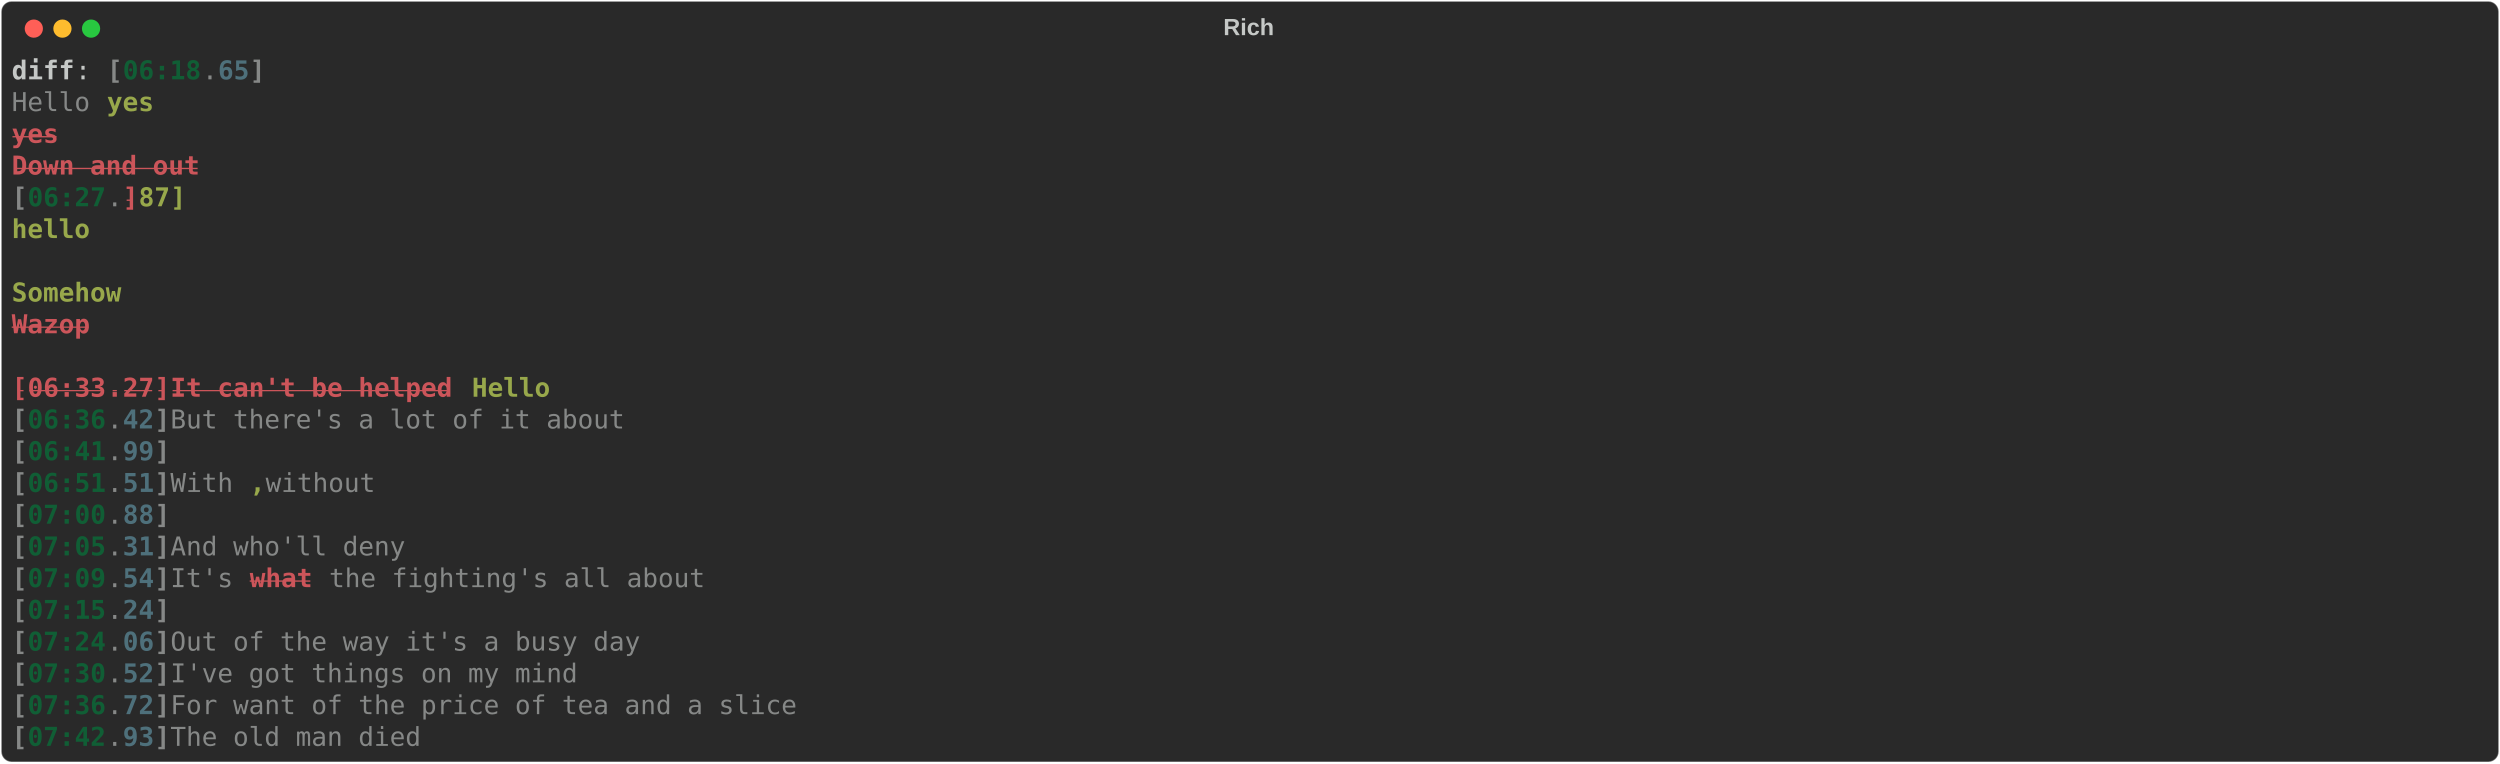
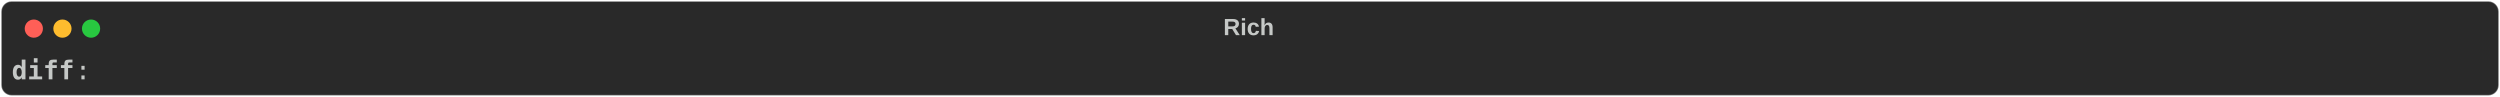
- <svg xmlns="http://www.w3.org/2000/svg" class="rich-terminal" viewBox="0 0 1922 586.8">
+ <svg xmlns="http://www.w3.org/2000/svg" class="rich-terminal" viewBox="0 0 1922 74.4">
  <style>

    @font-face {
        font-family: "Fira Code";
        src: local("FiraCode-Regular"),
                url("https://cdnjs.cloudflare.com/ajax/libs/firacode/6.2.0/woff2/FiraCode-Regular.woff2") format("woff2"),
                url("https://cdnjs.cloudflare.com/ajax/libs/firacode/6.2.0/woff/FiraCode-Regular.woff") format("woff");
        font-style: normal;
        font-weight: 400;
    }
    @font-face {
        font-family: "Fira Code";
        src: local("FiraCode-Bold"),
                url("https://cdnjs.cloudflare.com/ajax/libs/firacode/6.2.0/woff2/FiraCode-Bold.woff2") format("woff2"),
                url("https://cdnjs.cloudflare.com/ajax/libs/firacode/6.2.0/woff/FiraCode-Bold.woff") format("woff");
        font-style: bold;
        font-weight: 700;
    }

-     .terminal-4003312922-matrix {
+     .terminal-1801525108-matrix {
        font-family: Fira Code, monospace;
        font-size: 20px;
        line-height: 24.4px;
        font-variant-east-asian: full-width;
    }

-     .terminal-4003312922-title {
+     .terminal-1801525108-title {
        font-size: 18px;
        font-weight: bold;
        font-family: arial;
    }

-     .terminal-4003312922-r1 { fill: #c5c8c6;font-weight: bold }
- .terminal-4003312922-r2 { fill: #c5c8c6 }
- .terminal-4003312922-r3 { fill: #868887;font-weight: bold }
- .terminal-4003312922-r4 { fill: #105e35;font-weight: bold }
- .terminal-4003312922-r5 { fill: #868887 }
- .terminal-4003312922-r6 { fill: #4e707b;font-weight: bold }
- .terminal-4003312922-r7 { fill: #cc555a;font-weight: bold;text-decoration: line-through; }
- .terminal-4003312922-r8 { fill: #98a84b;font-weight: bold;text-decoration: underline; }
- .terminal-4003312922-r9 { fill: #98a84b;font-weight: bold }
+     .terminal-1801525108-r1 { fill: #c5c8c6;font-weight: bold }
+ .terminal-1801525108-r2 { fill: #c5c8c6 }
    </style>
  <defs>
-     <clipPath id="terminal-4003312922-clip-terminal">
-       <rect x="0" y="0" width="1902.2" height="535.8" />
-     </clipPath>
-     <clipPath id="terminal-4003312922-line-0">
-       <rect x="0" y="1.5" width="1903.2" height="24.65" />
-     </clipPath>
-     <clipPath id="terminal-4003312922-line-1">
-       <rect x="0" y="25.9" width="1903.2" height="24.65" />
-     </clipPath>
-     <clipPath id="terminal-4003312922-line-2">
-       <rect x="0" y="50.3" width="1903.2" height="24.65" />
-     </clipPath>
-     <clipPath id="terminal-4003312922-line-3">
-       <rect x="0" y="74.7" width="1903.2" height="24.65" />
-     </clipPath>
-     <clipPath id="terminal-4003312922-line-4">
-       <rect x="0" y="99.1" width="1903.2" height="24.65" />
-     </clipPath>
-     <clipPath id="terminal-4003312922-line-5">
-       <rect x="0" y="123.5" width="1903.2" height="24.65" />
-     </clipPath>
-     <clipPath id="terminal-4003312922-line-6">
-       <rect x="0" y="147.9" width="1903.2" height="24.65" />
-     </clipPath>
-     <clipPath id="terminal-4003312922-line-7">
-       <rect x="0" y="172.3" width="1903.2" height="24.65" />
-     </clipPath>
-     <clipPath id="terminal-4003312922-line-8">
-       <rect x="0" y="196.7" width="1903.2" height="24.65" />
-     </clipPath>
-     <clipPath id="terminal-4003312922-line-9">
-       <rect x="0" y="221.1" width="1903.2" height="24.65" />
-     </clipPath>
-     <clipPath id="terminal-4003312922-line-10">
-       <rect x="0" y="245.5" width="1903.2" height="24.65" />
-     </clipPath>
-     <clipPath id="terminal-4003312922-line-11">
-       <rect x="0" y="269.9" width="1903.2" height="24.65" />
-     </clipPath>
-     <clipPath id="terminal-4003312922-line-12">
-       <rect x="0" y="294.3" width="1903.2" height="24.65" />
-     </clipPath>
-     <clipPath id="terminal-4003312922-line-13">
-       <rect x="0" y="318.7" width="1903.2" height="24.65" />
-     </clipPath>
-     <clipPath id="terminal-4003312922-line-14">
-       <rect x="0" y="343.1" width="1903.2" height="24.65" />
-     </clipPath>
-     <clipPath id="terminal-4003312922-line-15">
-       <rect x="0" y="367.5" width="1903.2" height="24.65" />
-     </clipPath>
-     <clipPath id="terminal-4003312922-line-16">
-       <rect x="0" y="391.9" width="1903.2" height="24.65" />
-     </clipPath>
-     <clipPath id="terminal-4003312922-line-17">
-       <rect x="0" y="416.3" width="1903.2" height="24.65" />
-     </clipPath>
-     <clipPath id="terminal-4003312922-line-18">
-       <rect x="0" y="440.7" width="1903.2" height="24.65" />
-     </clipPath>
-     <clipPath id="terminal-4003312922-line-19">
-       <rect x="0" y="465.1" width="1903.2" height="24.65" />
-     </clipPath>
-     <clipPath id="terminal-4003312922-line-20">
-       <rect x="0" y="489.5" width="1903.2" height="24.65" />
+     <clipPath id="terminal-1801525108-clip-terminal">
+       <rect x="0" y="0" width="1902.2" height="23.4" />
    </clipPath>
  </defs>
-   <rect fill="#292929" stroke="rgba(255,255,255,0.35)" stroke-width="1" x="1" y="1" width="1920" height="584.8" rx="8" />
-   <text class="terminal-4003312922-title" fill="#c5c8c6" text-anchor="middle" x="960" y="27">Rich</text>
+   <rect fill="#292929" stroke="rgba(255,255,255,0.35)" stroke-width="1" x="1" y="1" width="1920" height="72.4" rx="8" />
+   <text class="terminal-1801525108-title" fill="#c5c8c6" text-anchor="middle" x="960" y="27">Rich</text>
  <g transform="translate(26,22)">
    <circle cx="0" cy="0" r="7" fill="#ff5f57" />
    <circle cx="22" cy="0" r="7" fill="#febc2e" />
    <circle cx="44" cy="0" r="7" fill="#28c840" />
  </g>
-   <g transform="translate(9, 41)" clip-path="url(#terminal-4003312922-clip-terminal)">
-     <g class="terminal-4003312922-matrix">
-       <text class="terminal-4003312922-r1" x="0" y="20" textLength="48.8" clip-path="url(#terminal-4003312922-line-0)">diff</text>
-       <text class="terminal-4003312922-r2" x="48.8" y="20" textLength="24.4" clip-path="url(#terminal-4003312922-line-0)">: </text>
-       <text class="terminal-4003312922-r3" x="73.2" y="20" textLength="12.2" clip-path="url(#terminal-4003312922-line-0)">[</text>
-       <text class="terminal-4003312922-r4" x="85.4" y="20" textLength="61" clip-path="url(#terminal-4003312922-line-0)">06:18</text>
-       <text class="terminal-4003312922-r5" x="146.4" y="20" textLength="12.2" clip-path="url(#terminal-4003312922-line-0)">.</text>
-       <text class="terminal-4003312922-r6" x="158.6" y="20" textLength="24.4" clip-path="url(#terminal-4003312922-line-0)">65</text>
-       <text class="terminal-4003312922-r3" x="183" y="20" textLength="12.2" clip-path="url(#terminal-4003312922-line-0)">]</text>
-       <text class="terminal-4003312922-r2" x="1903.2" y="20" textLength="12.2" clip-path="url(#terminal-4003312922-line-0)">
- </text>
-       <text class="terminal-4003312922-r5" x="0" y="44.4" textLength="61" clip-path="url(#terminal-4003312922-line-1)">Hello</text>
-       <text class="terminal-4003312922-r9" x="73.2" y="44.4" textLength="36.6" clip-path="url(#terminal-4003312922-line-1)">yes</text>
-       <text class="terminal-4003312922-r2" x="1903.2" y="44.4" textLength="12.2" clip-path="url(#terminal-4003312922-line-1)">
- </text>
-       <text class="terminal-4003312922-r7" x="0" y="68.8" textLength="36.6" clip-path="url(#terminal-4003312922-line-2)">yes</text>
-       <text class="terminal-4003312922-r2" x="1903.2" y="68.8" textLength="12.2" clip-path="url(#terminal-4003312922-line-2)">
- </text>
-       <text class="terminal-4003312922-r7" x="0" y="93.2" textLength="146.4" clip-path="url(#terminal-4003312922-line-3)">Down and out</text>
-       <text class="terminal-4003312922-r2" x="1903.2" y="93.2" textLength="12.2" clip-path="url(#terminal-4003312922-line-3)">
- </text>
-       <text class="terminal-4003312922-r3" x="0" y="117.6" textLength="12.2" clip-path="url(#terminal-4003312922-line-4)">[</text>
-       <text class="terminal-4003312922-r4" x="12.2" y="117.6" textLength="61" clip-path="url(#terminal-4003312922-line-4)">06:27</text>
-       <text class="terminal-4003312922-r5" x="73.2" y="117.6" textLength="12.2" clip-path="url(#terminal-4003312922-line-4)">.</text>
-       <text class="terminal-4003312922-r7" x="85.4" y="117.6" textLength="12.2" clip-path="url(#terminal-4003312922-line-4)">]</text>
-       <text class="terminal-4003312922-r9" x="97.6" y="117.6" textLength="24.4" clip-path="url(#terminal-4003312922-line-4)">87</text>
-       <text class="terminal-4003312922-r9" x="122" y="117.6" textLength="12.2" clip-path="url(#terminal-4003312922-line-4)">]</text>
-       <text class="terminal-4003312922-r2" x="1903.2" y="117.6" textLength="12.2" clip-path="url(#terminal-4003312922-line-4)">
- </text>
-       <text class="terminal-4003312922-r9" x="0" y="142" textLength="61" clip-path="url(#terminal-4003312922-line-5)">hello</text>
-       <text class="terminal-4003312922-r2" x="1903.2" y="142" textLength="12.2" clip-path="url(#terminal-4003312922-line-5)">
- </text>
-       <text class="terminal-4003312922-r2" x="1903.2" y="166.4" textLength="12.2" clip-path="url(#terminal-4003312922-line-6)">
- </text>
-       <text class="terminal-4003312922-r9" x="0" y="190.8" textLength="85.4" clip-path="url(#terminal-4003312922-line-7)">Somehow</text>
-       <text class="terminal-4003312922-r2" x="1903.2" y="190.8" textLength="12.2" clip-path="url(#terminal-4003312922-line-7)">
- </text>
-       <text class="terminal-4003312922-r7" x="0" y="215.2" textLength="61" clip-path="url(#terminal-4003312922-line-8)">Wazop</text>
-       <text class="terminal-4003312922-r2" x="1903.2" y="215.2" textLength="12.2" clip-path="url(#terminal-4003312922-line-8)">
- </text>
-       <text class="terminal-4003312922-r2" x="1903.2" y="239.6" textLength="12.2" clip-path="url(#terminal-4003312922-line-9)">
- </text>
-       <text class="terminal-4003312922-r7" x="0" y="264" textLength="12.2" clip-path="url(#terminal-4003312922-line-10)">[</text>
-       <text class="terminal-4003312922-r7" x="12.2" y="264" textLength="61" clip-path="url(#terminal-4003312922-line-10)">06:33</text>
-       <text class="terminal-4003312922-r7" x="73.2" y="264" textLength="12.2" clip-path="url(#terminal-4003312922-line-10)">.</text>
-       <text class="terminal-4003312922-r7" x="85.4" y="264" textLength="24.4" clip-path="url(#terminal-4003312922-line-10)">27</text>
-       <text class="terminal-4003312922-r7" x="109.8" y="264" textLength="12.2" clip-path="url(#terminal-4003312922-line-10)">]</text>
-       <text class="terminal-4003312922-r7" x="122" y="264" textLength="231.8" clip-path="url(#terminal-4003312922-line-10)"> It can't be helped</text>
-       <text class="terminal-4003312922-r9" x="353.8" y="264" textLength="61" clip-path="url(#terminal-4003312922-line-10)">Hello</text>
-       <text class="terminal-4003312922-r2" x="1903.2" y="264" textLength="12.2" clip-path="url(#terminal-4003312922-line-10)">
- </text>
-       <text class="terminal-4003312922-r3" x="0" y="288.4" textLength="12.2" clip-path="url(#terminal-4003312922-line-11)">[</text>
-       <text class="terminal-4003312922-r4" x="12.2" y="288.4" textLength="61" clip-path="url(#terminal-4003312922-line-11)">06:36</text>
-       <text class="terminal-4003312922-r5" x="73.2" y="288.4" textLength="12.2" clip-path="url(#terminal-4003312922-line-11)">.</text>
-       <text class="terminal-4003312922-r6" x="85.4" y="288.4" textLength="24.4" clip-path="url(#terminal-4003312922-line-11)">42</text>
-       <text class="terminal-4003312922-r3" x="109.8" y="288.4" textLength="12.2" clip-path="url(#terminal-4003312922-line-11)">]</text>
-       <text class="terminal-4003312922-r5" x="122" y="288.4" textLength="366" clip-path="url(#terminal-4003312922-line-11)"> But there's a lot of it about</text>
-       <text class="terminal-4003312922-r2" x="1903.2" y="288.4" textLength="12.2" clip-path="url(#terminal-4003312922-line-11)">
- </text>
-       <text class="terminal-4003312922-r3" x="0" y="312.8" textLength="12.2" clip-path="url(#terminal-4003312922-line-12)">[</text>
-       <text class="terminal-4003312922-r4" x="12.2" y="312.8" textLength="61" clip-path="url(#terminal-4003312922-line-12)">06:41</text>
-       <text class="terminal-4003312922-r5" x="73.2" y="312.8" textLength="12.2" clip-path="url(#terminal-4003312922-line-12)">.</text>
-       <text class="terminal-4003312922-r6" x="85.4" y="312.8" textLength="24.4" clip-path="url(#terminal-4003312922-line-12)">99</text>
-       <text class="terminal-4003312922-r3" x="109.8" y="312.8" textLength="12.2" clip-path="url(#terminal-4003312922-line-12)">]</text>
-       <text class="terminal-4003312922-r2" x="1903.2" y="312.8" textLength="12.2" clip-path="url(#terminal-4003312922-line-12)">
- </text>
-       <text class="terminal-4003312922-r3" x="0" y="337.2" textLength="12.2" clip-path="url(#terminal-4003312922-line-13)">[</text>
-       <text class="terminal-4003312922-r4" x="12.2" y="337.2" textLength="61" clip-path="url(#terminal-4003312922-line-13)">06:51</text>
-       <text class="terminal-4003312922-r5" x="73.2" y="337.2" textLength="12.2" clip-path="url(#terminal-4003312922-line-13)">.</text>
-       <text class="terminal-4003312922-r6" x="85.4" y="337.2" textLength="24.4" clip-path="url(#terminal-4003312922-line-13)">51</text>
-       <text class="terminal-4003312922-r3" x="109.8" y="337.2" textLength="12.2" clip-path="url(#terminal-4003312922-line-13)">]</text>
-       <text class="terminal-4003312922-r5" x="122" y="337.2" textLength="61" clip-path="url(#terminal-4003312922-line-13)"> With</text>
-       <text class="terminal-4003312922-r9" x="183" y="337.2" textLength="12.2" clip-path="url(#terminal-4003312922-line-13)">,</text>
-       <text class="terminal-4003312922-r5" x="195.2" y="337.2" textLength="97.6" clip-path="url(#terminal-4003312922-line-13)"> without</text>
-       <text class="terminal-4003312922-r2" x="1903.2" y="337.2" textLength="12.2" clip-path="url(#terminal-4003312922-line-13)">
- </text>
-       <text class="terminal-4003312922-r3" x="0" y="361.6" textLength="12.2" clip-path="url(#terminal-4003312922-line-14)">[</text>
-       <text class="terminal-4003312922-r4" x="12.2" y="361.6" textLength="61" clip-path="url(#terminal-4003312922-line-14)">07:00</text>
-       <text class="terminal-4003312922-r5" x="73.2" y="361.6" textLength="12.2" clip-path="url(#terminal-4003312922-line-14)">.</text>
-       <text class="terminal-4003312922-r6" x="85.4" y="361.6" textLength="24.4" clip-path="url(#terminal-4003312922-line-14)">88</text>
-       <text class="terminal-4003312922-r3" x="109.8" y="361.6" textLength="12.2" clip-path="url(#terminal-4003312922-line-14)">]</text>
-       <text class="terminal-4003312922-r2" x="1903.2" y="361.6" textLength="12.2" clip-path="url(#terminal-4003312922-line-14)">
- </text>
-       <text class="terminal-4003312922-r3" x="0" y="386" textLength="12.2" clip-path="url(#terminal-4003312922-line-15)">[</text>
-       <text class="terminal-4003312922-r4" x="12.2" y="386" textLength="61" clip-path="url(#terminal-4003312922-line-15)">07:05</text>
-       <text class="terminal-4003312922-r5" x="73.2" y="386" textLength="12.2" clip-path="url(#terminal-4003312922-line-15)">.</text>
-       <text class="terminal-4003312922-r6" x="85.4" y="386" textLength="24.4" clip-path="url(#terminal-4003312922-line-15)">31</text>
-       <text class="terminal-4003312922-r3" x="109.8" y="386" textLength="12.2" clip-path="url(#terminal-4003312922-line-15)">]</text>
-       <text class="terminal-4003312922-r5" x="122" y="386" textLength="195.2" clip-path="url(#terminal-4003312922-line-15)"> And who'll deny</text>
-       <text class="terminal-4003312922-r2" x="1903.2" y="386" textLength="12.2" clip-path="url(#terminal-4003312922-line-15)">
- </text>
-       <text class="terminal-4003312922-r3" x="0" y="410.4" textLength="12.2" clip-path="url(#terminal-4003312922-line-16)">[</text>
-       <text class="terminal-4003312922-r4" x="12.2" y="410.4" textLength="61" clip-path="url(#terminal-4003312922-line-16)">07:09</text>
-       <text class="terminal-4003312922-r5" x="73.2" y="410.4" textLength="12.2" clip-path="url(#terminal-4003312922-line-16)">.</text>
-       <text class="terminal-4003312922-r6" x="85.4" y="410.4" textLength="24.4" clip-path="url(#terminal-4003312922-line-16)">54</text>
-       <text class="terminal-4003312922-r3" x="109.8" y="410.4" textLength="12.2" clip-path="url(#terminal-4003312922-line-16)">]</text>
-       <text class="terminal-4003312922-r5" x="122" y="410.4" textLength="61" clip-path="url(#terminal-4003312922-line-16)"> It's</text>
-       <text class="terminal-4003312922-r7" x="183" y="410.4" textLength="61" clip-path="url(#terminal-4003312922-line-16)"> what</text>
-       <text class="terminal-4003312922-r5" x="244" y="410.4" textLength="305" clip-path="url(#terminal-4003312922-line-16)"> the fighting's all about</text>
-       <text class="terminal-4003312922-r2" x="1903.2" y="410.4" textLength="12.2" clip-path="url(#terminal-4003312922-line-16)">
- </text>
-       <text class="terminal-4003312922-r3" x="0" y="434.8" textLength="12.2" clip-path="url(#terminal-4003312922-line-17)">[</text>
-       <text class="terminal-4003312922-r4" x="12.2" y="434.8" textLength="61" clip-path="url(#terminal-4003312922-line-17)">07:15</text>
-       <text class="terminal-4003312922-r5" x="73.2" y="434.8" textLength="12.2" clip-path="url(#terminal-4003312922-line-17)">.</text>
-       <text class="terminal-4003312922-r6" x="85.4" y="434.8" textLength="24.4" clip-path="url(#terminal-4003312922-line-17)">24</text>
-       <text class="terminal-4003312922-r3" x="109.8" y="434.8" textLength="12.2" clip-path="url(#terminal-4003312922-line-17)">]</text>
-       <text class="terminal-4003312922-r2" x="1903.2" y="434.8" textLength="12.2" clip-path="url(#terminal-4003312922-line-17)">
- </text>
-       <text class="terminal-4003312922-r3" x="0" y="459.2" textLength="12.2" clip-path="url(#terminal-4003312922-line-18)">[</text>
-       <text class="terminal-4003312922-r4" x="12.2" y="459.2" textLength="61" clip-path="url(#terminal-4003312922-line-18)">07:24</text>
-       <text class="terminal-4003312922-r5" x="73.2" y="459.2" textLength="12.2" clip-path="url(#terminal-4003312922-line-18)">.</text>
-       <text class="terminal-4003312922-r6" x="85.4" y="459.2" textLength="24.4" clip-path="url(#terminal-4003312922-line-18)">06</text>
-       <text class="terminal-4003312922-r3" x="109.8" y="459.2" textLength="12.2" clip-path="url(#terminal-4003312922-line-18)">]</text>
-       <text class="terminal-4003312922-r5" x="122" y="459.2" textLength="378.2" clip-path="url(#terminal-4003312922-line-18)"> Out of the way it's a busy day</text>
-       <text class="terminal-4003312922-r2" x="1903.2" y="459.2" textLength="12.2" clip-path="url(#terminal-4003312922-line-18)">
- </text>
-       <text class="terminal-4003312922-r3" x="0" y="483.6" textLength="12.2" clip-path="url(#terminal-4003312922-line-19)">[</text>
-       <text class="terminal-4003312922-r4" x="12.2" y="483.6" textLength="61" clip-path="url(#terminal-4003312922-line-19)">07:30</text>
-       <text class="terminal-4003312922-r5" x="73.2" y="483.6" textLength="12.2" clip-path="url(#terminal-4003312922-line-19)">.</text>
-       <text class="terminal-4003312922-r6" x="85.4" y="483.6" textLength="24.4" clip-path="url(#terminal-4003312922-line-19)">52</text>
-       <text class="terminal-4003312922-r3" x="109.8" y="483.6" textLength="12.2" clip-path="url(#terminal-4003312922-line-19)">]</text>
-       <text class="terminal-4003312922-r5" x="122" y="483.6" textLength="329.4" clip-path="url(#terminal-4003312922-line-19)"> I've got things on my mind</text>
-       <text class="terminal-4003312922-r2" x="1903.2" y="483.6" textLength="12.2" clip-path="url(#terminal-4003312922-line-19)">
- </text>
-       <text class="terminal-4003312922-r3" x="0" y="508" textLength="12.2" clip-path="url(#terminal-4003312922-line-20)">[</text>
-       <text class="terminal-4003312922-r4" x="12.2" y="508" textLength="61" clip-path="url(#terminal-4003312922-line-20)">07:36</text>
-       <text class="terminal-4003312922-r5" x="73.2" y="508" textLength="12.2" clip-path="url(#terminal-4003312922-line-20)">.</text>
-       <text class="terminal-4003312922-r6" x="85.4" y="508" textLength="24.4" clip-path="url(#terminal-4003312922-line-20)">72</text>
-       <text class="terminal-4003312922-r3" x="109.8" y="508" textLength="12.2" clip-path="url(#terminal-4003312922-line-20)">]</text>
-       <text class="terminal-4003312922-r5" x="122" y="508" textLength="500.2" clip-path="url(#terminal-4003312922-line-20)"> For want of the price of tea and a slice</text>
-       <text class="terminal-4003312922-r2" x="1903.2" y="508" textLength="12.2" clip-path="url(#terminal-4003312922-line-20)">
- </text>
-       <text class="terminal-4003312922-r3" x="0" y="532.4" textLength="12.2" clip-path="url(#terminal-4003312922-line-21)">[</text>
-       <text class="terminal-4003312922-r4" x="12.2" y="532.4" textLength="61" clip-path="url(#terminal-4003312922-line-21)">07:42</text>
-       <text class="terminal-4003312922-r5" x="73.2" y="532.4" textLength="12.2" clip-path="url(#terminal-4003312922-line-21)">.</text>
-       <text class="terminal-4003312922-r6" x="85.4" y="532.4" textLength="24.4" clip-path="url(#terminal-4003312922-line-21)">93</text>
-       <text class="terminal-4003312922-r3" x="109.8" y="532.4" textLength="12.2" clip-path="url(#terminal-4003312922-line-21)">]</text>
-       <text class="terminal-4003312922-r5" x="122" y="532.4" textLength="207.4" clip-path="url(#terminal-4003312922-line-21)"> The old man died</text>
-       <text class="terminal-4003312922-r2" x="1903.2" y="532.4" textLength="12.2" clip-path="url(#terminal-4003312922-line-21)">
+   <g transform="translate(9, 41)" clip-path="url(#terminal-1801525108-clip-terminal)">
+     <g class="terminal-1801525108-matrix">
+       <text class="terminal-1801525108-r1" x="0" y="20" textLength="48.8" clip-path="url(#terminal-1801525108-line-0)">diff</text>
+       <text class="terminal-1801525108-r2" x="48.8" y="20" textLength="24.4" clip-path="url(#terminal-1801525108-line-0)">: </text>
+       <text class="terminal-1801525108-r2" x="1903.2" y="20" textLength="12.2" clip-path="url(#terminal-1801525108-line-0)">
</text>
    </g>
  </g>
</svg>
